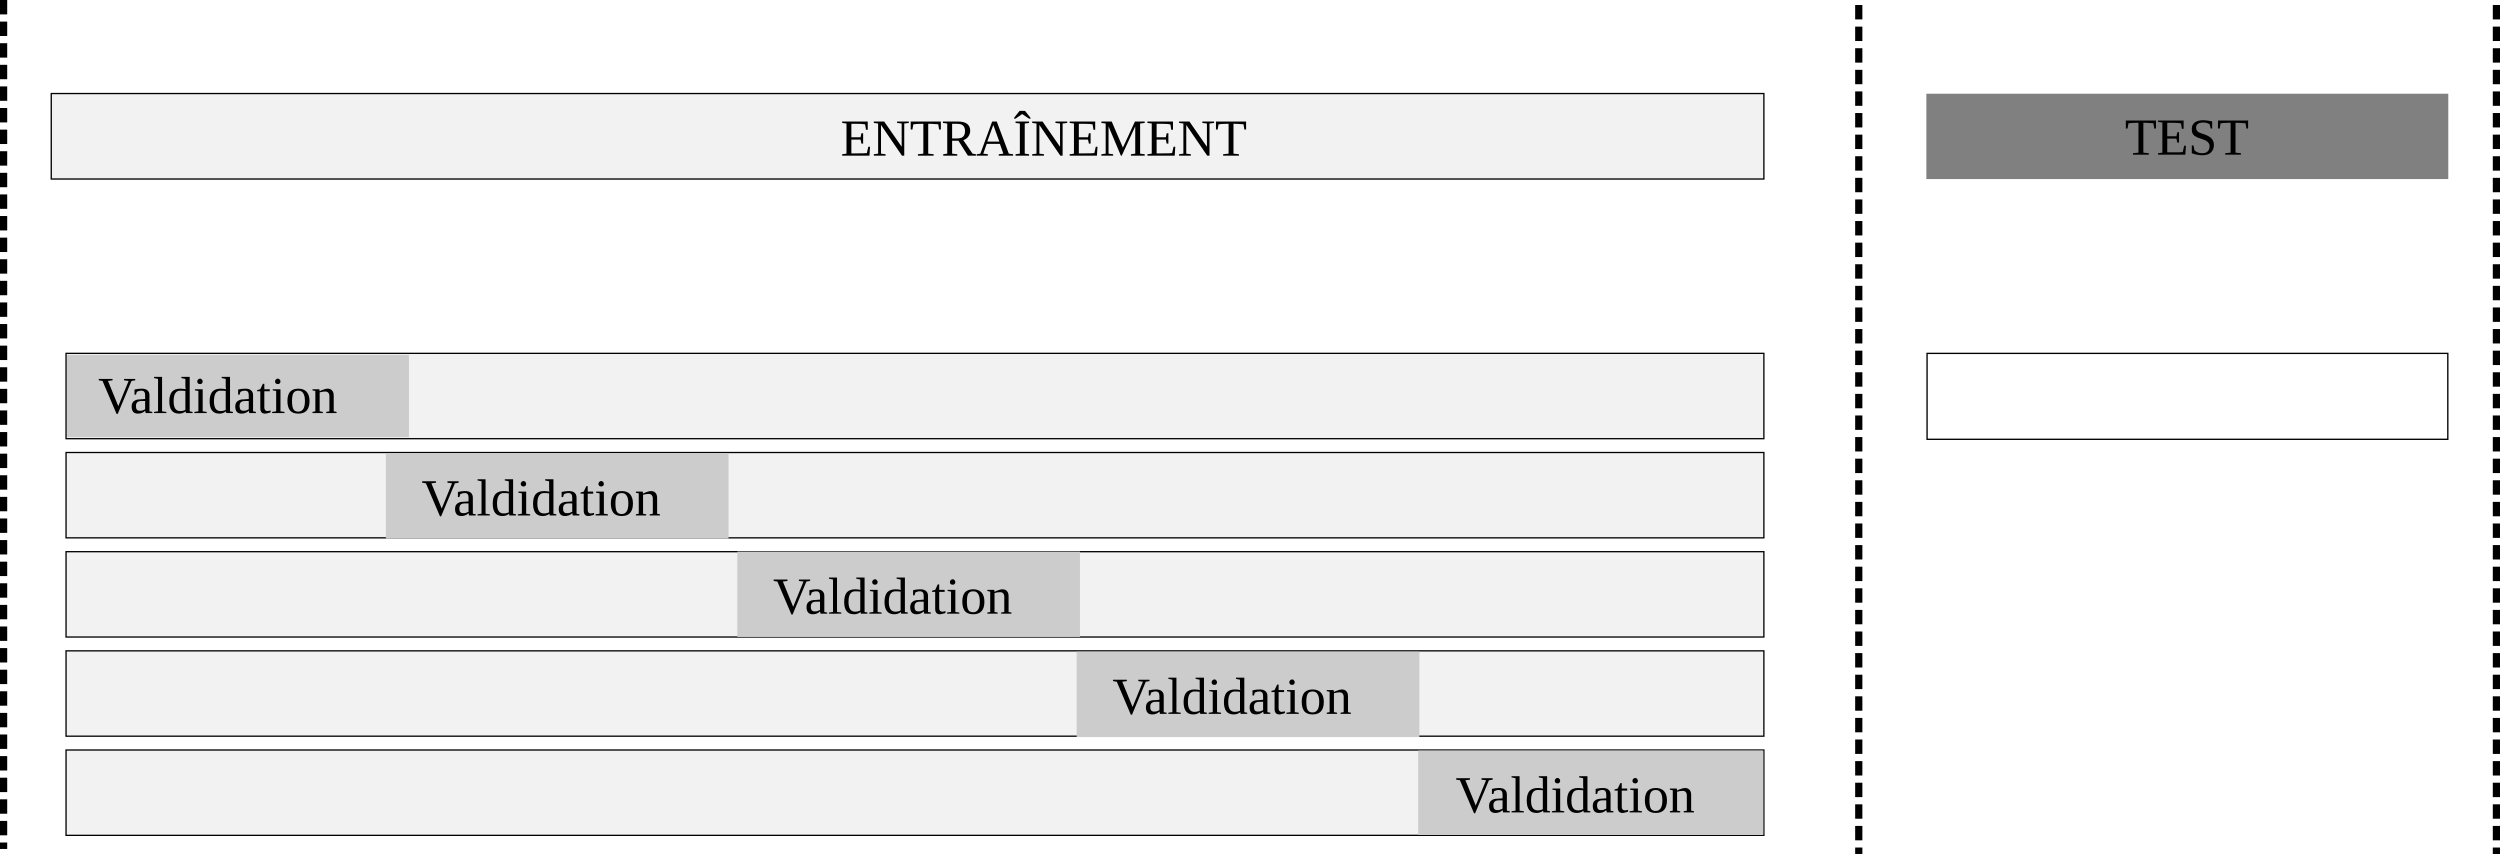
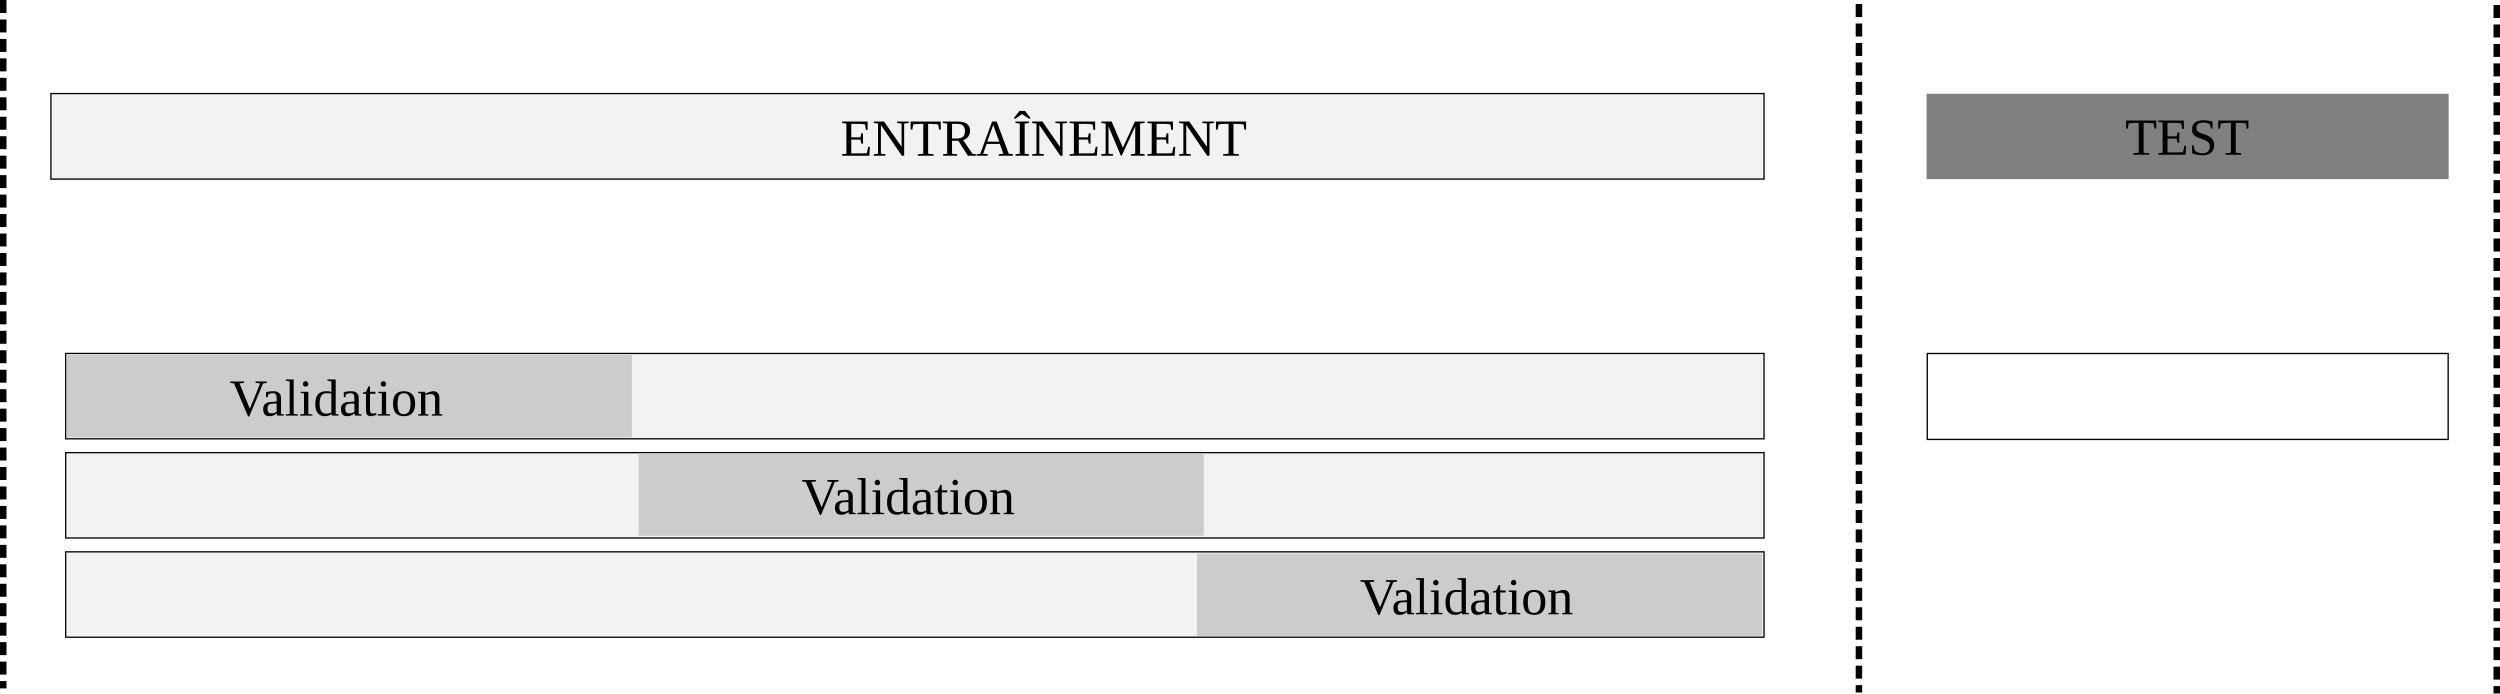
- <svg xmlns="http://www.w3.org/2000/svg" width="136.093mm" height="46.488mm" viewBox="0 0 136.093 46.488" version="1.1" id="svg5">
+ <svg xmlns="http://www.w3.org/2000/svg" width="136.054mm" height="37.737mm" viewBox="0 0 136.054 37.737" version="1.1" id="svg5">
  <defs id="defs2" />
-   <g id="layer1" transform="translate(-16.48989,-17.27993)">
+   <g id="layer1" transform="translate(-16.50941,-17.27993)">
    <rect style="fill:#f2f2f2;stroke:#000000;stroke-width:0.071;stroke-dasharray:none" id="rect236-3" width="92.426" height="4.646" x="20.085" y="36.515" ry="1.678" rx="0" />
    <rect style="fill:#f2f2f2;stroke:#000000;stroke-width:0.071" id="rect236-3-6" width="92.426" height="4.646" x="20.085" y="41.913" ry="1.678" rx="0" />
    <rect style="fill:#f2f2f2;stroke:#000000;stroke-width:0.071" id="rect236-3-7" width="92.426" height="4.646" x="20.085" y="47.312" ry="1.678" rx="0" />
-     <rect style="fill:#f2f2f2;stroke:#000000;stroke-width:0.071" id="rect236-3-5" width="92.426" height="4.646" x="20.085" y="52.71" ry="1.678" rx="0" />
-     <rect style="fill:#f2f2f2;stroke:#000000;stroke-width:0.071" id="rect236-3-3" width="92.426" height="4.646" x="20.085" y="58.108" ry="1.678" rx="0" />
-     <rect style="fill:#cccccc;stroke:none;stroke-width:0.031" id="rect236-3-56" width="18.608" height="4.476" x="20.143" y="36.6" ry="1.617" rx="0" />
-     <rect style="fill:#cccccc;stroke:none;stroke-width:0.032" id="rect236-3-56-2" width="18.654" height="4.646" x="37.495" y="41.958" ry="1.678" rx="0" />
-     <rect style="fill:#cccccc;stroke:none;stroke-width:0.032" id="rect236-3-56-9" width="18.654" height="4.646" x="56.626" y="47.307" ry="1.678" rx="0" />
-     <rect style="fill:#cccccc;stroke:none;stroke-width:0.032" id="rect236-3-56-1" width="18.654" height="4.646" x="75.101" y="52.759" ry="1.678" rx="0" />
-     <rect style="fill:#cccccc;stroke:none;stroke-width:0.032" id="rect236-3-56-27" width="18.782" height="4.596" x="93.693" y="58.14" ry="1.66" rx="0" />
+     <rect style="fill:#cccccc;stroke:none;stroke-width:0.04" id="rect236-3-56" width="30.757" height="4.476" x="20.143" y="36.6" ry="1.617" rx="0" />
+     <rect style="fill:#cccccc;stroke:none;stroke-width:0.04" id="rect236-3-56-3" width="30.757" height="4.476" x="51.262" y="41.964" ry="1.617" rx="0" />
+     <rect style="fill:#cccccc;stroke:none;stroke-width:0.04" id="rect236-3-56-6" width="30.757" height="4.476" x="81.652" y="47.413" ry="1.617" rx="0" />
    <rect style="fill:none;stroke:#000000;stroke-width:0.073;stroke-dasharray:none" id="rect236-3-8" width="28.348" height="4.677" x="121.394" y="36.517" ry="1.689" rx="0" />
-     <text xml:space="preserve" style="font-size:2.822px;fill:#cccccc;stroke:none;stroke-width:0.162" x="21.835" y="39.766" id="text649">
-       <tspan id="tspan647" style="font-size:2.822px;fill:#000000;fill-opacity:1;stroke-width:0.162" x="21.835" y="39.766">Valdidation</tspan>
+     <text xml:space="preserve" style="font-size:2.822px;fill:#cccccc;stroke:none;stroke-width:0.162" x="90.52" y="50.709" id="text649-3">
+       <tspan id="tspan647-6" style="font-size:2.822px;fill:#000000;fill-opacity:1;stroke-width:0.162" x="90.52" y="50.709">Validation</tspan>
    </text>
-     <text xml:space="preserve" style="font-size:2.822px;fill:#cccccc;stroke:none;stroke-width:0.162" x="39.443" y="45.339" id="text649-0">
-       <tspan id="tspan647-9" style="font-size:2.822px;fill:#000000;fill-opacity:1;stroke-width:0.162" x="39.443" y="45.339">Valdidation</tspan>
+     <text xml:space="preserve" style="font-size:2.822px;fill:#cccccc;stroke:none;stroke-width:0.162" x="60.13" y="45.26" id="text649-3-7">
+       <tspan id="tspan647-6-5" style="font-size:2.822px;fill:#000000;fill-opacity:1;stroke-width:0.162" x="60.13" y="45.26">Validation</tspan>
    </text>
-     <text xml:space="preserve" style="font-size:2.822px;fill:#cccccc;stroke:none;stroke-width:0.162" x="58.575" y="50.688" id="text649-3">
-       <tspan id="tspan647-6" style="font-size:2.822px;fill:#000000;fill-opacity:1;stroke-width:0.162" x="58.575" y="50.688">Valdidation</tspan>
-     </text>
-     <text xml:space="preserve" style="font-size:2.822px;fill:#cccccc;stroke:none;stroke-width:0.162" x="77.049" y="56.14" id="text649-06">
-       <tspan id="tspan647-2" style="font-size:2.822px;fill:#000000;fill-opacity:1;stroke-width:0.162" x="77.049" y="56.14">Valdidation</tspan>
-     </text>
-     <text xml:space="preserve" style="font-size:2.822px;fill:#cccccc;stroke:none;stroke-width:0.162" x="95.729" y="61.503" id="text649-6">
-       <tspan id="tspan647-1" style="font-size:2.822px;fill:#000000;fill-opacity:1;stroke-width:0.162" x="95.729" y="61.503">Valdidation</tspan>
+     <text xml:space="preserve" style="font-size:2.822px;fill:#cccccc;stroke:none;stroke-width:0.162" x="29.011" y="39.896" id="text649-3-3">
+       <tspan id="tspan647-6-56" style="font-size:2.822px;fill:#000000;fill-opacity:1;stroke-width:0.162" x="29.011" y="39.896">Validation</tspan>
    </text>
    <rect style="fill:#808080;stroke:none;stroke-width:0.04" id="rect236-3-56-27-9" width="28.413" height="4.646" x="121.355" y="22.382" ry="1.678" rx="0" />
    <text xml:space="preserve" style="font-size:2.822px;fill:#cccccc;stroke:none;stroke-width:0.162" x="132.169" y="25.699" id="text649-6-2">
      <tspan id="tspan647-1-0" style="font-size:2.822px;fill:#000000;fill-opacity:1;stroke-width:0.162" x="132.169" y="25.699">TEST</tspan>
    </text>
    <rect style="fill:#f2f2f2;stroke:#000000;stroke-width:0.072" id="rect236" width="93.231" height="4.653" x="19.28" y="22.372" ry="1.681" rx="0" />
-     <path style="fill:#808080;fill-opacity:1;stroke:#000000;stroke-width:0.392;stroke-dasharray:0.784, 0.392;stroke-dashoffset:0;stroke-opacity:1" d="m 16.686,17.28 v 46.215" id="path1653" />
-     <path style="fill:#808080;fill-opacity:1;stroke:#000000;stroke-width:0.392;stroke-dasharray:0.784, 0.392;stroke-dashoffset:0;stroke-opacity:1" d="M 117.676,17.553 V 63.768" id="path1653-2" />
-     <path style="fill:#808080;fill-opacity:1;stroke:#000000;stroke-width:0.392;stroke-dasharray:0.784, 0.392;stroke-dashoffset:0;stroke-opacity:1" d="M 152.387,17.553 V 63.768" id="path1653-2-3" />
+     <path style="fill:#808080;fill-opacity:1;stroke:#000000;stroke-width:0.353;stroke-dasharray:0.706, 0.353;stroke-dashoffset:0;stroke-opacity:1" d="M 16.686,17.28 V 54.744" id="path1653" />
+     <path style="fill:#808080;fill-opacity:1;stroke:#000000;stroke-width:0.353;stroke-dasharray:0.706, 0.353;stroke-dashoffset:0;stroke-opacity:1" d="M 117.676,17.501 V 54.965" id="path1653-2" />
+     <path style="fill:#808080;fill-opacity:1;stroke:#000000;stroke-width:0.353;stroke-dasharray:0.706, 0.353;stroke-dashoffset:0;stroke-opacity:1" d="m 152.387,17.553 v 37.464" id="path1653-2-3" />
    <text xml:space="preserve" style="font-size:2.822px;fill:#cccccc;stroke:none;stroke-width:0.162" x="62.257" y="25.752" id="text649-6-2-9">
      <tspan id="tspan647-1-0-2" style="font-size:2.822px;fill:#000000;fill-opacity:1;stroke-width:0.162" x="62.257" y="25.752">ENTRAÎNEMENT</tspan>
    </text>
  </g>
</svg>
